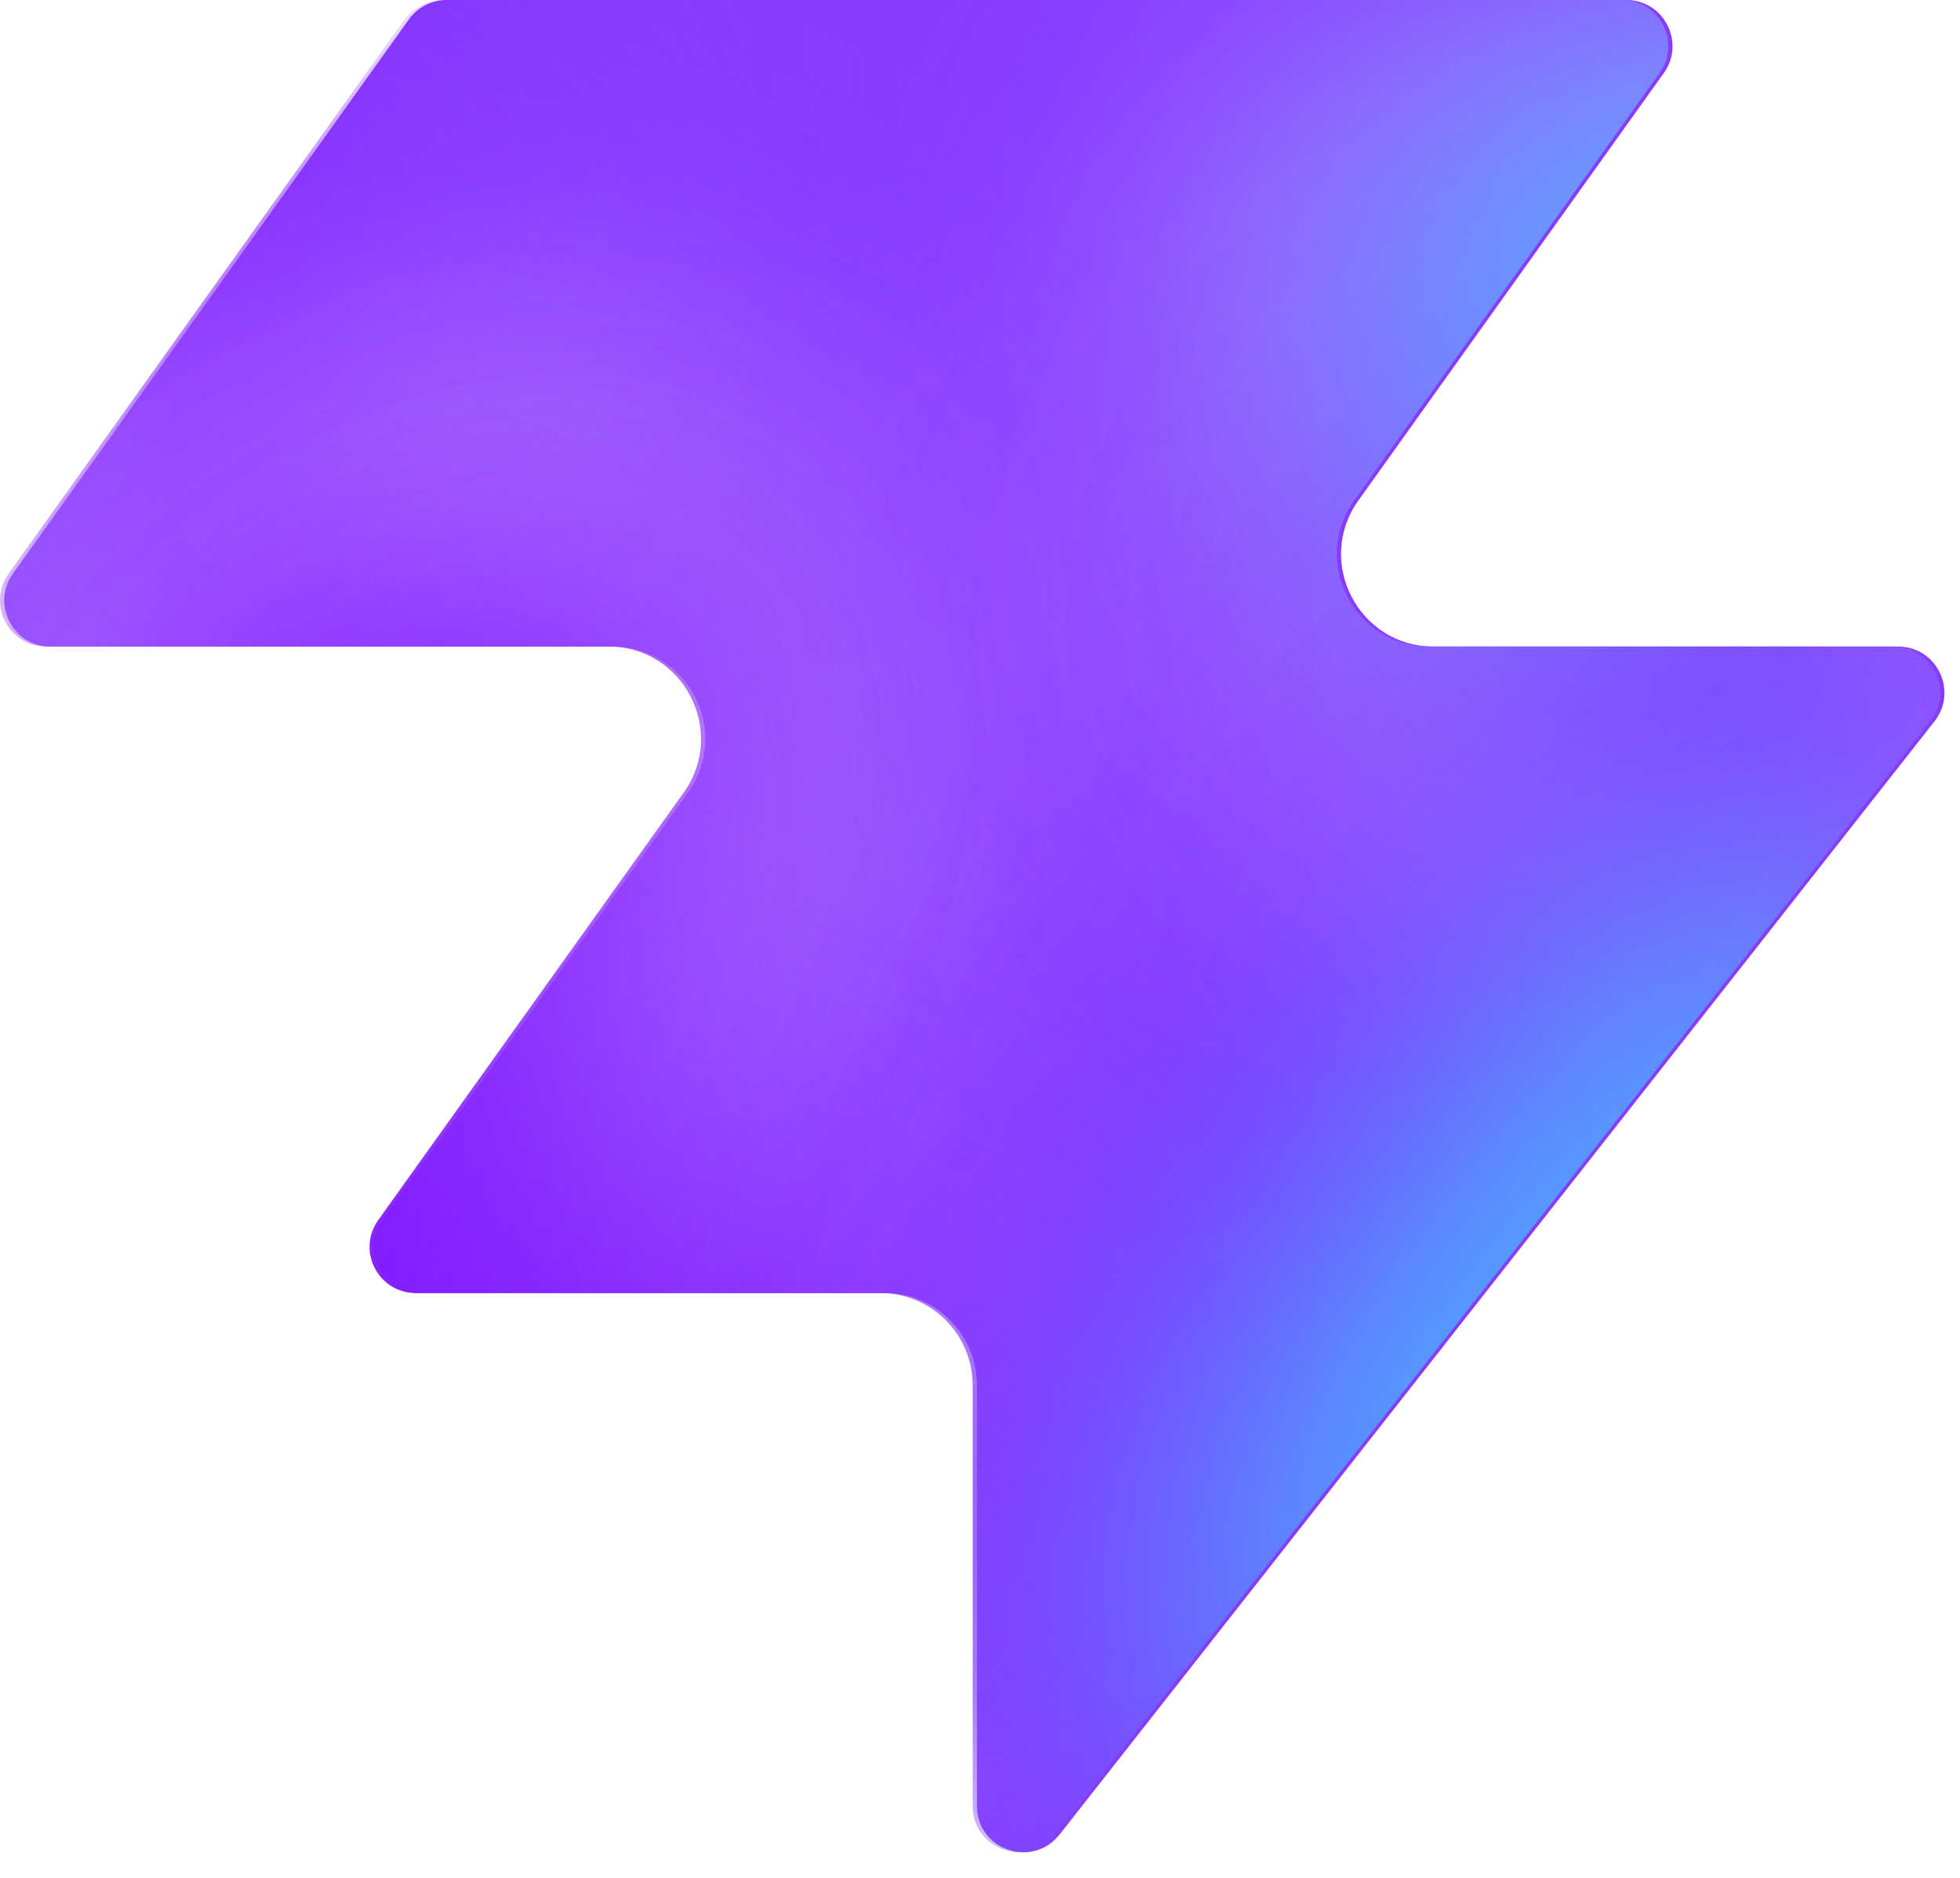
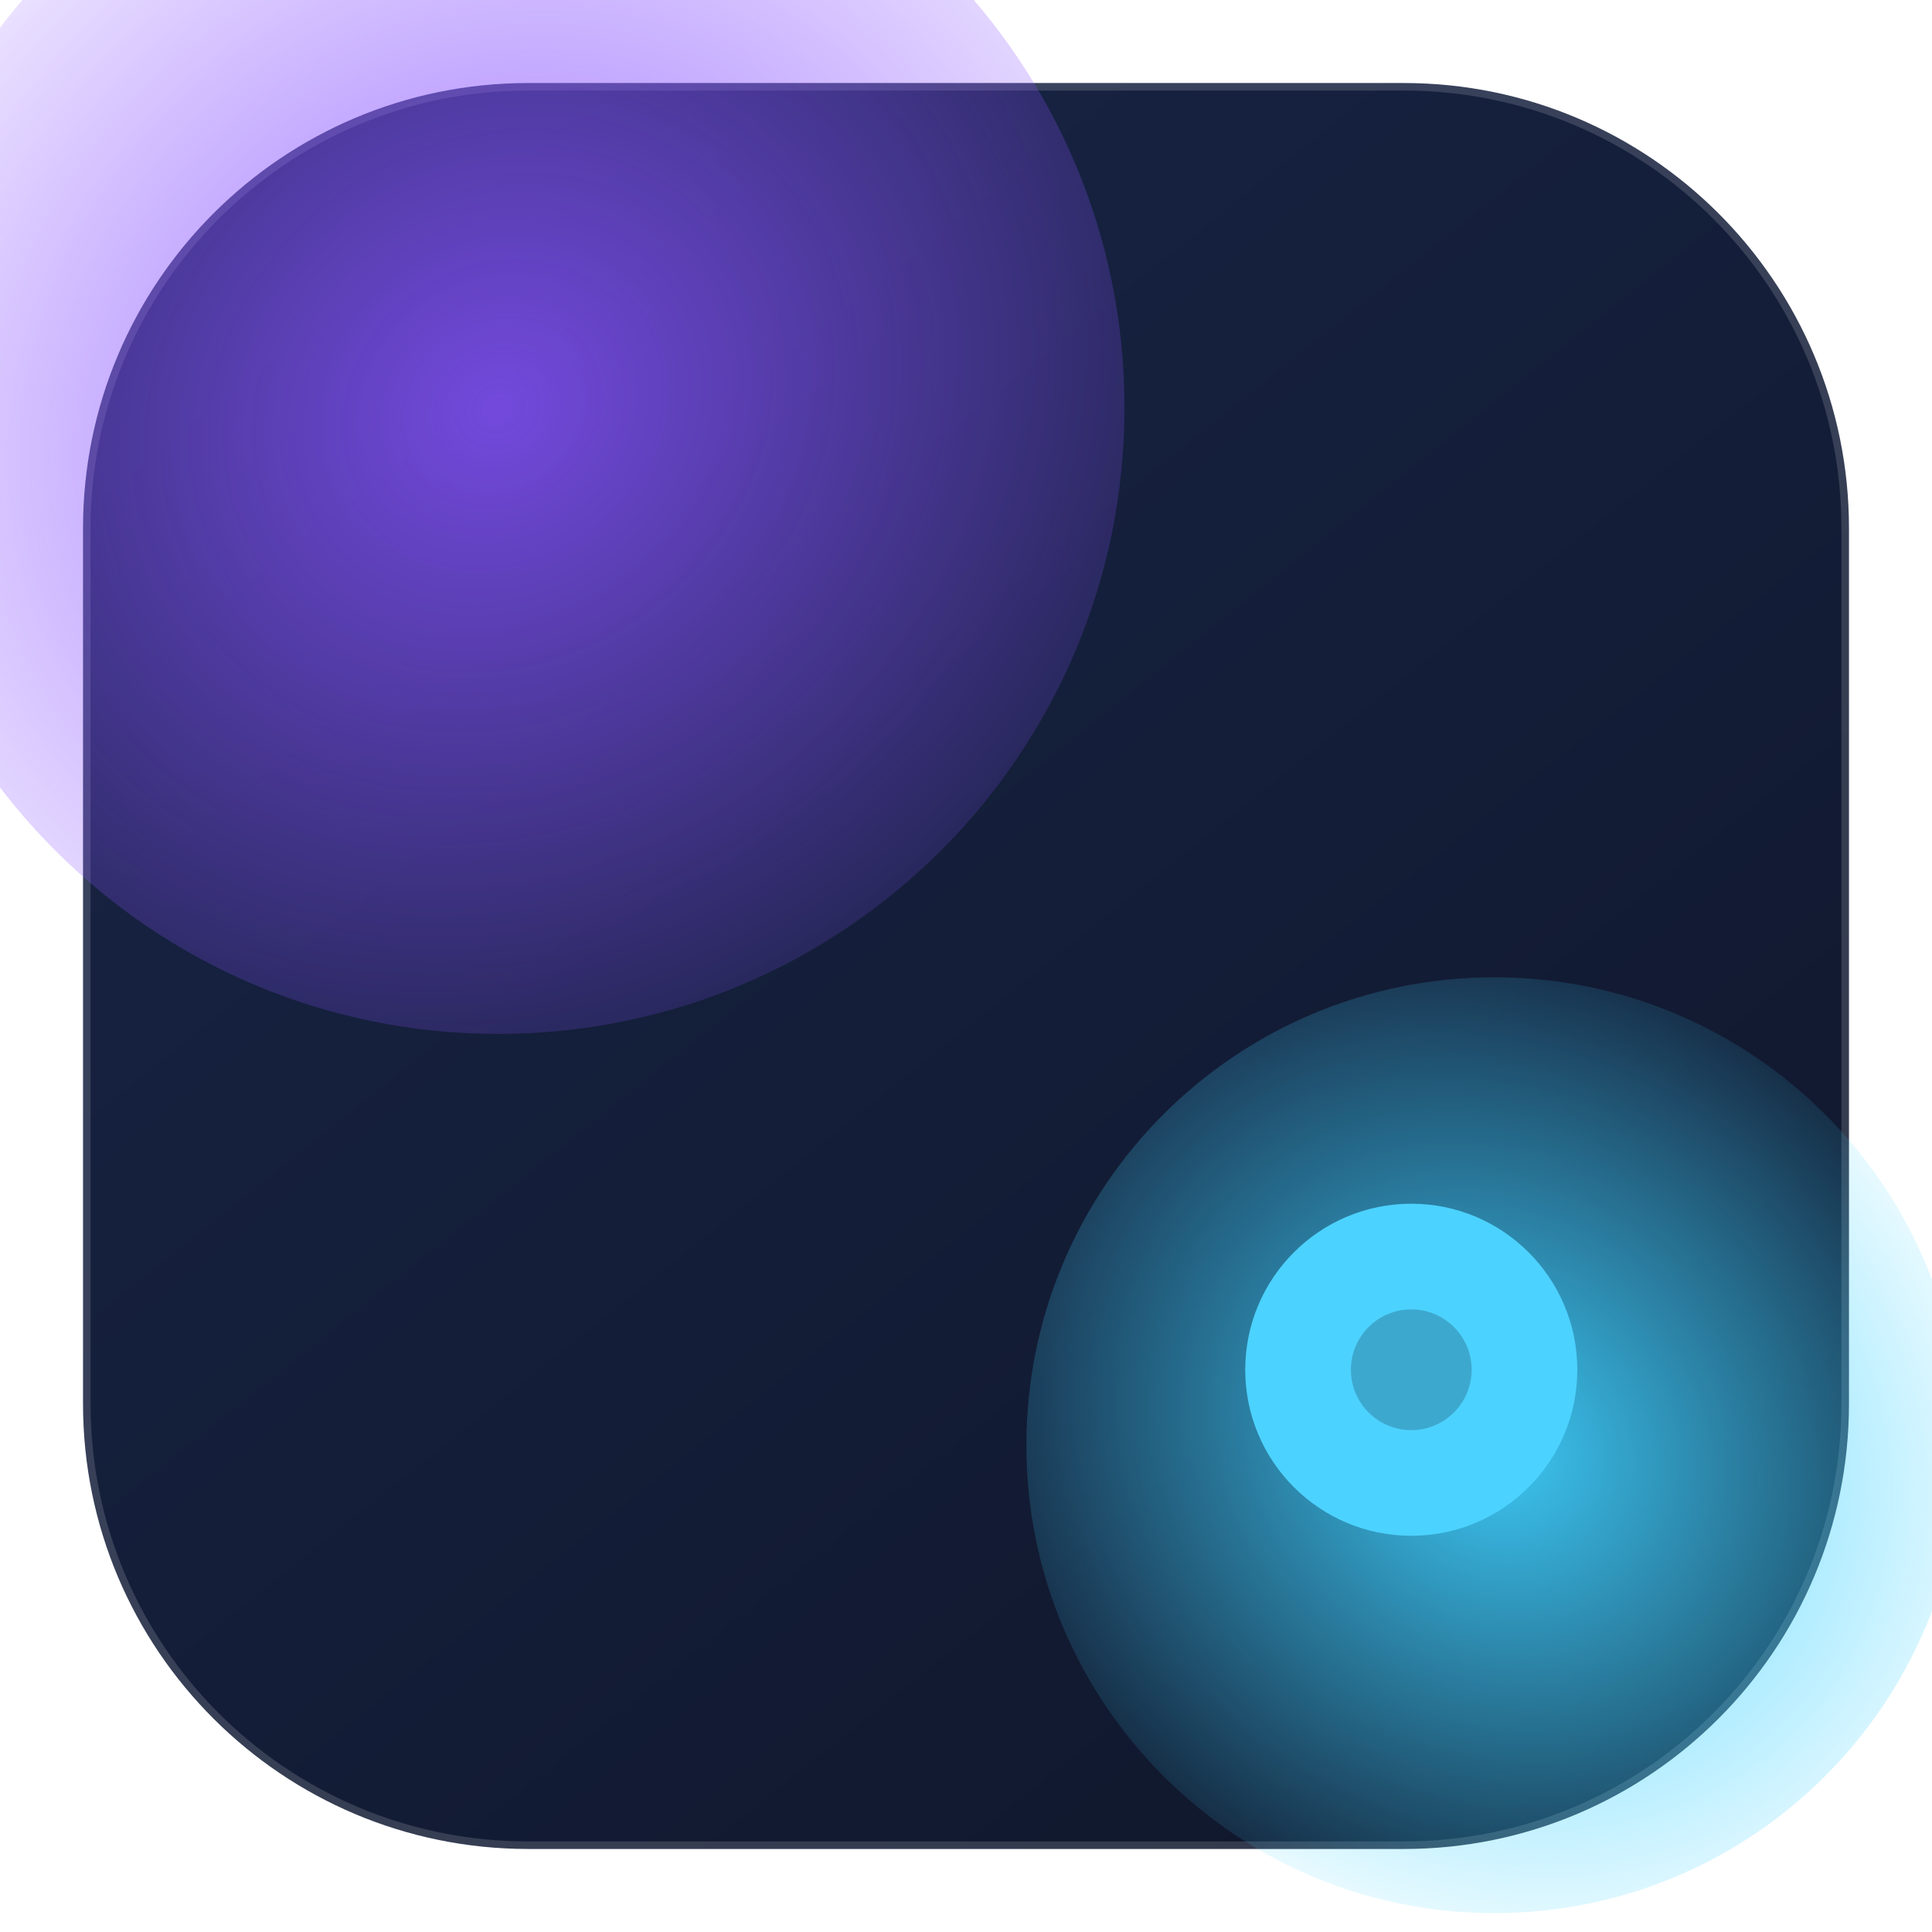
- <svg xmlns="http://www.w3.org/2000/svg" width="48" height="46" fill="none" viewBox="0 0 48 46">
-   <path fill="#863bff" d="M25.946 44.938c-.664.845-2.021.375-2.021-.698V33.937a2.26 2.26 0 0 0-2.262-2.262H10.287c-.92 0-1.456-1.04-.92-1.788l7.48-10.471c1.07-1.497 0-3.578-1.842-3.578H1.237c-.92 0-1.456-1.04-.92-1.788L10.013.474c.214-.297.556-.474.92-.474h28.894c.92 0 1.456 1.04.92 1.788l-7.48 10.471c-1.07 1.498 0 3.579 1.842 3.579h11.377c.943 0 1.473 1.088.89 1.83L25.947 44.94z" style="fill:#863bff;fill:color(display-p3 .525 .23 1);fill-opacity:1" />
-   <mask id="a" width="48" height="46" x="0" y="0" maskUnits="userSpaceOnUse" style="mask-type:alpha">
-     <path fill="#000" d="M25.842 44.938c-.664.844-2.021.375-2.021-.698V33.937a2.26 2.26 0 0 0-2.262-2.262H10.183c-.92 0-1.456-1.04-.92-1.788l7.48-10.471c1.07-1.498 0-3.579-1.842-3.579H1.133c-.92 0-1.456-1.04-.92-1.787L9.91.473c.214-.297.556-.474.92-.474h28.894c.92 0 1.456 1.04.92 1.788l-7.48 10.471c-1.07 1.498 0 3.578 1.842 3.578h11.377c.943 0 1.473 1.088.89 1.832L25.843 44.94z" style="fill:#000;fill-opacity:1" />
-   </mask>
-   <g mask="url(#a)">
-     <g filter="url(#b)">
-       <ellipse cx="5.508" cy="14.704" fill="#ede6ff" rx="5.508" ry="14.704" style="fill:#ede6ff;fill:color(display-p3 .927 .903 1);fill-opacity:1" transform="matrix(.00324 1 1 -.00324 -4.47 31.516)" />
-     </g>
-     <g filter="url(#c)">
-       <ellipse cx="10.399" cy="29.851" fill="#ede6ff" rx="10.399" ry="29.851" style="fill:#ede6ff;fill:color(display-p3 .927 .903 1);fill-opacity:1" transform="matrix(.00324 1 1 -.00324 -39.328 7.883)" />
-     </g>
-     <g filter="url(#d)">
-       <ellipse cx="5.508" cy="30.487" fill="#7e14ff" rx="5.508" ry="30.487" style="fill:#7e14ff;fill:color(display-p3 .492 .077 1);fill-opacity:1" transform="rotate(89.814 -25.913 -14.639)scale(1 -1)" />
-     </g>
-     <g filter="url(#e)">
-       <ellipse cx="5.508" cy="30.599" fill="#7e14ff" rx="5.508" ry="30.599" style="fill:#7e14ff;fill:color(display-p3 .492 .077 1);fill-opacity:1" transform="rotate(89.814 -32.644 -3.334)scale(1 -1)" />
-     </g>
-     <g filter="url(#f)">
-       <ellipse cx="5.508" cy="30.599" fill="#7e14ff" rx="5.508" ry="30.599" style="fill:#7e14ff;fill:color(display-p3 .492 .077 1);fill-opacity:1" transform="matrix(.00324 1 1 -.00324 -34.34 30.47)" />
-     </g>
-     <g filter="url(#g)">
-       <ellipse cx="14.072" cy="22.078" fill="#ede6ff" rx="14.072" ry="22.078" style="fill:#ede6ff;fill:color(display-p3 .927 .903 1);fill-opacity:1" transform="rotate(93.35 24.506 48.493)scale(-1 1)" />
-     </g>
-     <g filter="url(#h)">
-       <ellipse cx="3.47" cy="21.501" fill="#7e14ff" rx="3.47" ry="21.501" style="fill:#7e14ff;fill:color(display-p3 .492 .077 1);fill-opacity:1" transform="rotate(89.009 28.708 47.59)scale(-1 1)" />
-     </g>
-     <g filter="url(#i)">
-       <ellipse cx="3.47" cy="21.501" fill="#7e14ff" rx="3.47" ry="21.501" style="fill:#7e14ff;fill:color(display-p3 .492 .077 1);fill-opacity:1" transform="rotate(89.009 28.708 47.59)scale(-1 1)" />
-     </g>
-     <g filter="url(#j)">
-       <ellipse cx=".387" cy="8.972" fill="#7e14ff" rx="4.407" ry="29.108" style="fill:#7e14ff;fill:color(display-p3 .492 .077 1);fill-opacity:1" transform="rotate(39.51 .387 8.972)" />
-     </g>
-     <g filter="url(#k)">
-       <ellipse cx="47.523" cy="-6.092" fill="#7e14ff" rx="4.407" ry="29.108" style="fill:#7e14ff;fill:color(display-p3 .492 .077 1);fill-opacity:1" transform="rotate(37.892 47.523 -6.092)" />
-     </g>
-     <g filter="url(#l)">
-       <ellipse cx="41.412" cy="6.333" fill="#47bfff" rx="5.971" ry="9.665" style="fill:#47bfff;fill:color(display-p3 .28 .748 1);fill-opacity:1" transform="rotate(37.892 41.412 6.333)" />
-     </g>
-     <g filter="url(#m)">
-       <ellipse cx="-1.879" cy="38.332" fill="#7e14ff" rx="4.407" ry="29.108" style="fill:#7e14ff;fill:color(display-p3 .492 .077 1);fill-opacity:1" transform="rotate(37.892 -1.88 38.332)" />
-     </g>
-     <g filter="url(#n)">
-       <ellipse cx="-1.879" cy="38.332" fill="#7e14ff" rx="4.407" ry="29.108" style="fill:#7e14ff;fill:color(display-p3 .492 .077 1);fill-opacity:1" transform="rotate(37.892 -1.88 38.332)" />
-     </g>
-     <g filter="url(#o)">
-       <ellipse cx="35.651" cy="29.907" fill="#7e14ff" rx="4.407" ry="29.108" style="fill:#7e14ff;fill:color(display-p3 .492 .077 1);fill-opacity:1" transform="rotate(37.892 35.651 29.907)" />
-     </g>
-     <g filter="url(#p)">
-       <ellipse cx="38.418" cy="32.4" fill="#47bfff" rx="5.971" ry="15.297" style="fill:#47bfff;fill:color(display-p3 .28 .748 1);fill-opacity:1" transform="rotate(37.892 38.418 32.4)" />
-     </g>
-   </g>
+ <svg xmlns="http://www.w3.org/2000/svg" viewBox="0 0 1024 1024" fill="none">
  <defs>
-     <filter id="b" width="60.045" height="41.654" x="-19.77" y="16.149" color-interpolation-filters="sRGB" filterUnits="userSpaceOnUse">
-       <feFlood flood-opacity="0" result="BackgroundImageFix" />
-       <feBlend in="SourceGraphic" in2="BackgroundImageFix" result="shape" />
-       <feGaussianBlur result="effect1_foregroundBlur_2002_17158" stdDeviation="7.659" />
-     </filter>
-     <filter id="c" width="90.34" height="51.437" x="-54.613" y="-7.533" color-interpolation-filters="sRGB" filterUnits="userSpaceOnUse">
-       <feFlood flood-opacity="0" result="BackgroundImageFix" />
-       <feBlend in="SourceGraphic" in2="BackgroundImageFix" result="shape" />
-       <feGaussianBlur result="effect1_foregroundBlur_2002_17158" stdDeviation="7.659" />
-     </filter>
-     <filter id="d" width="79.355" height="29.4" x="-49.64" y="2.03" color-interpolation-filters="sRGB" filterUnits="userSpaceOnUse">
-       <feFlood flood-opacity="0" result="BackgroundImageFix" />
-       <feBlend in="SourceGraphic" in2="BackgroundImageFix" result="shape" />
-       <feGaussianBlur result="effect1_foregroundBlur_2002_17158" stdDeviation="4.596" />
-     </filter>
-     <filter id="e" width="79.579" height="29.4" x="-45.045" y="20.029" color-interpolation-filters="sRGB" filterUnits="userSpaceOnUse">
-       <feFlood flood-opacity="0" result="BackgroundImageFix" />
-       <feBlend in="SourceGraphic" in2="BackgroundImageFix" result="shape" />
-       <feGaussianBlur result="effect1_foregroundBlur_2002_17158" stdDeviation="4.596" />
-     </filter>
-     <filter id="f" width="79.579" height="29.4" x="-43.513" y="21.178" color-interpolation-filters="sRGB" filterUnits="userSpaceOnUse">
-       <feFlood flood-opacity="0" result="BackgroundImageFix" />
-       <feBlend in="SourceGraphic" in2="BackgroundImageFix" result="shape" />
-       <feGaussianBlur result="effect1_foregroundBlur_2002_17158" stdDeviation="4.596" />
-     </filter>
-     <filter id="g" width="74.749" height="58.852" x="15.756" y="-17.901" color-interpolation-filters="sRGB" filterUnits="userSpaceOnUse">
-       <feFlood flood-opacity="0" result="BackgroundImageFix" />
-       <feBlend in="SourceGraphic" in2="BackgroundImageFix" result="shape" />
-       <feGaussianBlur result="effect1_foregroundBlur_2002_17158" stdDeviation="7.659" />
-     </filter>
-     <filter id="h" width="61.377" height="25.362" x="23.548" y="2.284" color-interpolation-filters="sRGB" filterUnits="userSpaceOnUse">
-       <feFlood flood-opacity="0" result="BackgroundImageFix" />
-       <feBlend in="SourceGraphic" in2="BackgroundImageFix" result="shape" />
-       <feGaussianBlur result="effect1_foregroundBlur_2002_17158" stdDeviation="4.596" />
-     </filter>
-     <filter id="i" width="61.377" height="25.362" x="23.548" y="2.284" color-interpolation-filters="sRGB" filterUnits="userSpaceOnUse">
-       <feFlood flood-opacity="0" result="BackgroundImageFix" />
-       <feBlend in="SourceGraphic" in2="BackgroundImageFix" result="shape" />
-       <feGaussianBlur result="effect1_foregroundBlur_2002_17158" stdDeviation="4.596" />
-     </filter>
-     <filter id="j" width="56.045" height="63.649" x="-27.636" y="-22.853" color-interpolation-filters="sRGB" filterUnits="userSpaceOnUse">
-       <feFlood flood-opacity="0" result="BackgroundImageFix" />
-       <feBlend in="SourceGraphic" in2="BackgroundImageFix" result="shape" />
-       <feGaussianBlur result="effect1_foregroundBlur_2002_17158" stdDeviation="4.596" />
-     </filter>
-     <filter id="k" width="54.814" height="64.646" x="20.116" y="-38.415" color-interpolation-filters="sRGB" filterUnits="userSpaceOnUse">
-       <feFlood flood-opacity="0" result="BackgroundImageFix" />
-       <feBlend in="SourceGraphic" in2="BackgroundImageFix" result="shape" />
-       <feGaussianBlur result="effect1_foregroundBlur_2002_17158" stdDeviation="4.596" />
-     </filter>
-     <filter id="l" width="33.541" height="35.313" x="24.641" y="-11.323" color-interpolation-filters="sRGB" filterUnits="userSpaceOnUse">
-       <feFlood flood-opacity="0" result="BackgroundImageFix" />
-       <feBlend in="SourceGraphic" in2="BackgroundImageFix" result="shape" />
-       <feGaussianBlur result="effect1_foregroundBlur_2002_17158" stdDeviation="4.596" />
-     </filter>
-     <filter id="m" width="54.814" height="64.646" x="-29.286" y="6.009" color-interpolation-filters="sRGB" filterUnits="userSpaceOnUse">
-       <feFlood flood-opacity="0" result="BackgroundImageFix" />
-       <feBlend in="SourceGraphic" in2="BackgroundImageFix" result="shape" />
-       <feGaussianBlur result="effect1_foregroundBlur_2002_17158" stdDeviation="4.596" />
-     </filter>
-     <filter id="n" width="54.814" height="64.646" x="-29.286" y="6.009" color-interpolation-filters="sRGB" filterUnits="userSpaceOnUse">
-       <feFlood flood-opacity="0" result="BackgroundImageFix" />
-       <feBlend in="SourceGraphic" in2="BackgroundImageFix" result="shape" />
-       <feGaussianBlur result="effect1_foregroundBlur_2002_17158" stdDeviation="4.596" />
-     </filter>
-     <filter id="o" width="54.814" height="64.646" x="8.244" y="-2.416" color-interpolation-filters="sRGB" filterUnits="userSpaceOnUse">
-       <feFlood flood-opacity="0" result="BackgroundImageFix" />
-       <feBlend in="SourceGraphic" in2="BackgroundImageFix" result="shape" />
-       <feGaussianBlur result="effect1_foregroundBlur_2002_17158" stdDeviation="4.596" />
-     </filter>
-     <filter id="p" width="39.409" height="43.623" x="18.713" y="10.588" color-interpolation-filters="sRGB" filterUnits="userSpaceOnUse">
-       <feFlood flood-opacity="0" result="BackgroundImageFix" />
-       <feBlend in="SourceGraphic" in2="BackgroundImageFix" result="shape" />
-       <feGaussianBlur result="effect1_foregroundBlur_2002_17158" stdDeviation="4.596" />
+     <linearGradient id="surface" x1="176" y1="112" x2="860" y2="968" gradientUnits="userSpaceOnUse">
+       <stop stop-color="#172445" />
+       <stop offset="1" stop-color="#10172B" />
+     </linearGradient>
+     <radialGradient id="glowA" cx="0" cy="0" r="1" gradientUnits="userSpaceOnUse" gradientTransform="translate(264 216) rotate(53.3) scale(424 478)">
+       <stop stop-color="#8852FF" stop-opacity="0.82" />
+       <stop offset="1" stop-color="#8852FF" stop-opacity="0" />
+     </radialGradient>
+     <radialGradient id="glowB" cx="0" cy="0" r="1" gradientUnits="userSpaceOnUse" gradientTransform="translate(792 766) rotate(128.5) scale(284 324)">
+       <stop stop-color="#3FD2FF" stop-opacity="0.95" />
+       <stop offset="1" stop-color="#3FD2FF" stop-opacity="0" />
+     </radialGradient>
+     <filter id="shadow" x="132" y="112" width="736" height="744" color-interpolation-filters="sRGB">
+       <feDropShadow dx="0" dy="28" stdDeviation="32" flood-color="#040814" flood-opacity="0.42" />
    </filter>
  </defs>
+   <rect x="44" y="44" width="936" height="936" rx="236" fill="url(#surface)" />
+   <rect x="44" y="44" width="936" height="936" rx="236" stroke="#FFFFFF26" stroke-width="8" />
+   <circle cx="264" cy="216" r="332" fill="url(#glowA)" />
+   <circle cx="792" cy="766" r="248" fill="url(#glowB)" />
+   <g filter="url(#shadow)">
+     <path d="M25.946 44.938c-.664.845-2.021.375-2.021-.698V33.937a2.26 2.26 0 0 0-2.262-2.262H10.287c-.92 0-1.456-1.04-.92-1.788l7.48-10.471c1.07-1.497 0-3.578-1.842-3.578H1.237c-.92 0-1.456-1.04-.92-1.788L10.013.474c.214-.297.556-.474.92-.474h28.894c.92 0 1.456 1.04.92 1.788l-7.48 10.471c-1.07 1.498 0 3.579 1.842 3.579h11.377c.943 0 1.473 1.088.89 1.83L25.947 44.94Z" fill="#F3ECFF" transform="translate(214 150) scale(12.45)" />
+   </g>
+   <circle cx="748" cy="726" r="88" fill="#4CD2FF" />
+   <circle cx="748" cy="726" r="32" fill="#0D1324" fill-opacity="0.22" />
</svg>
